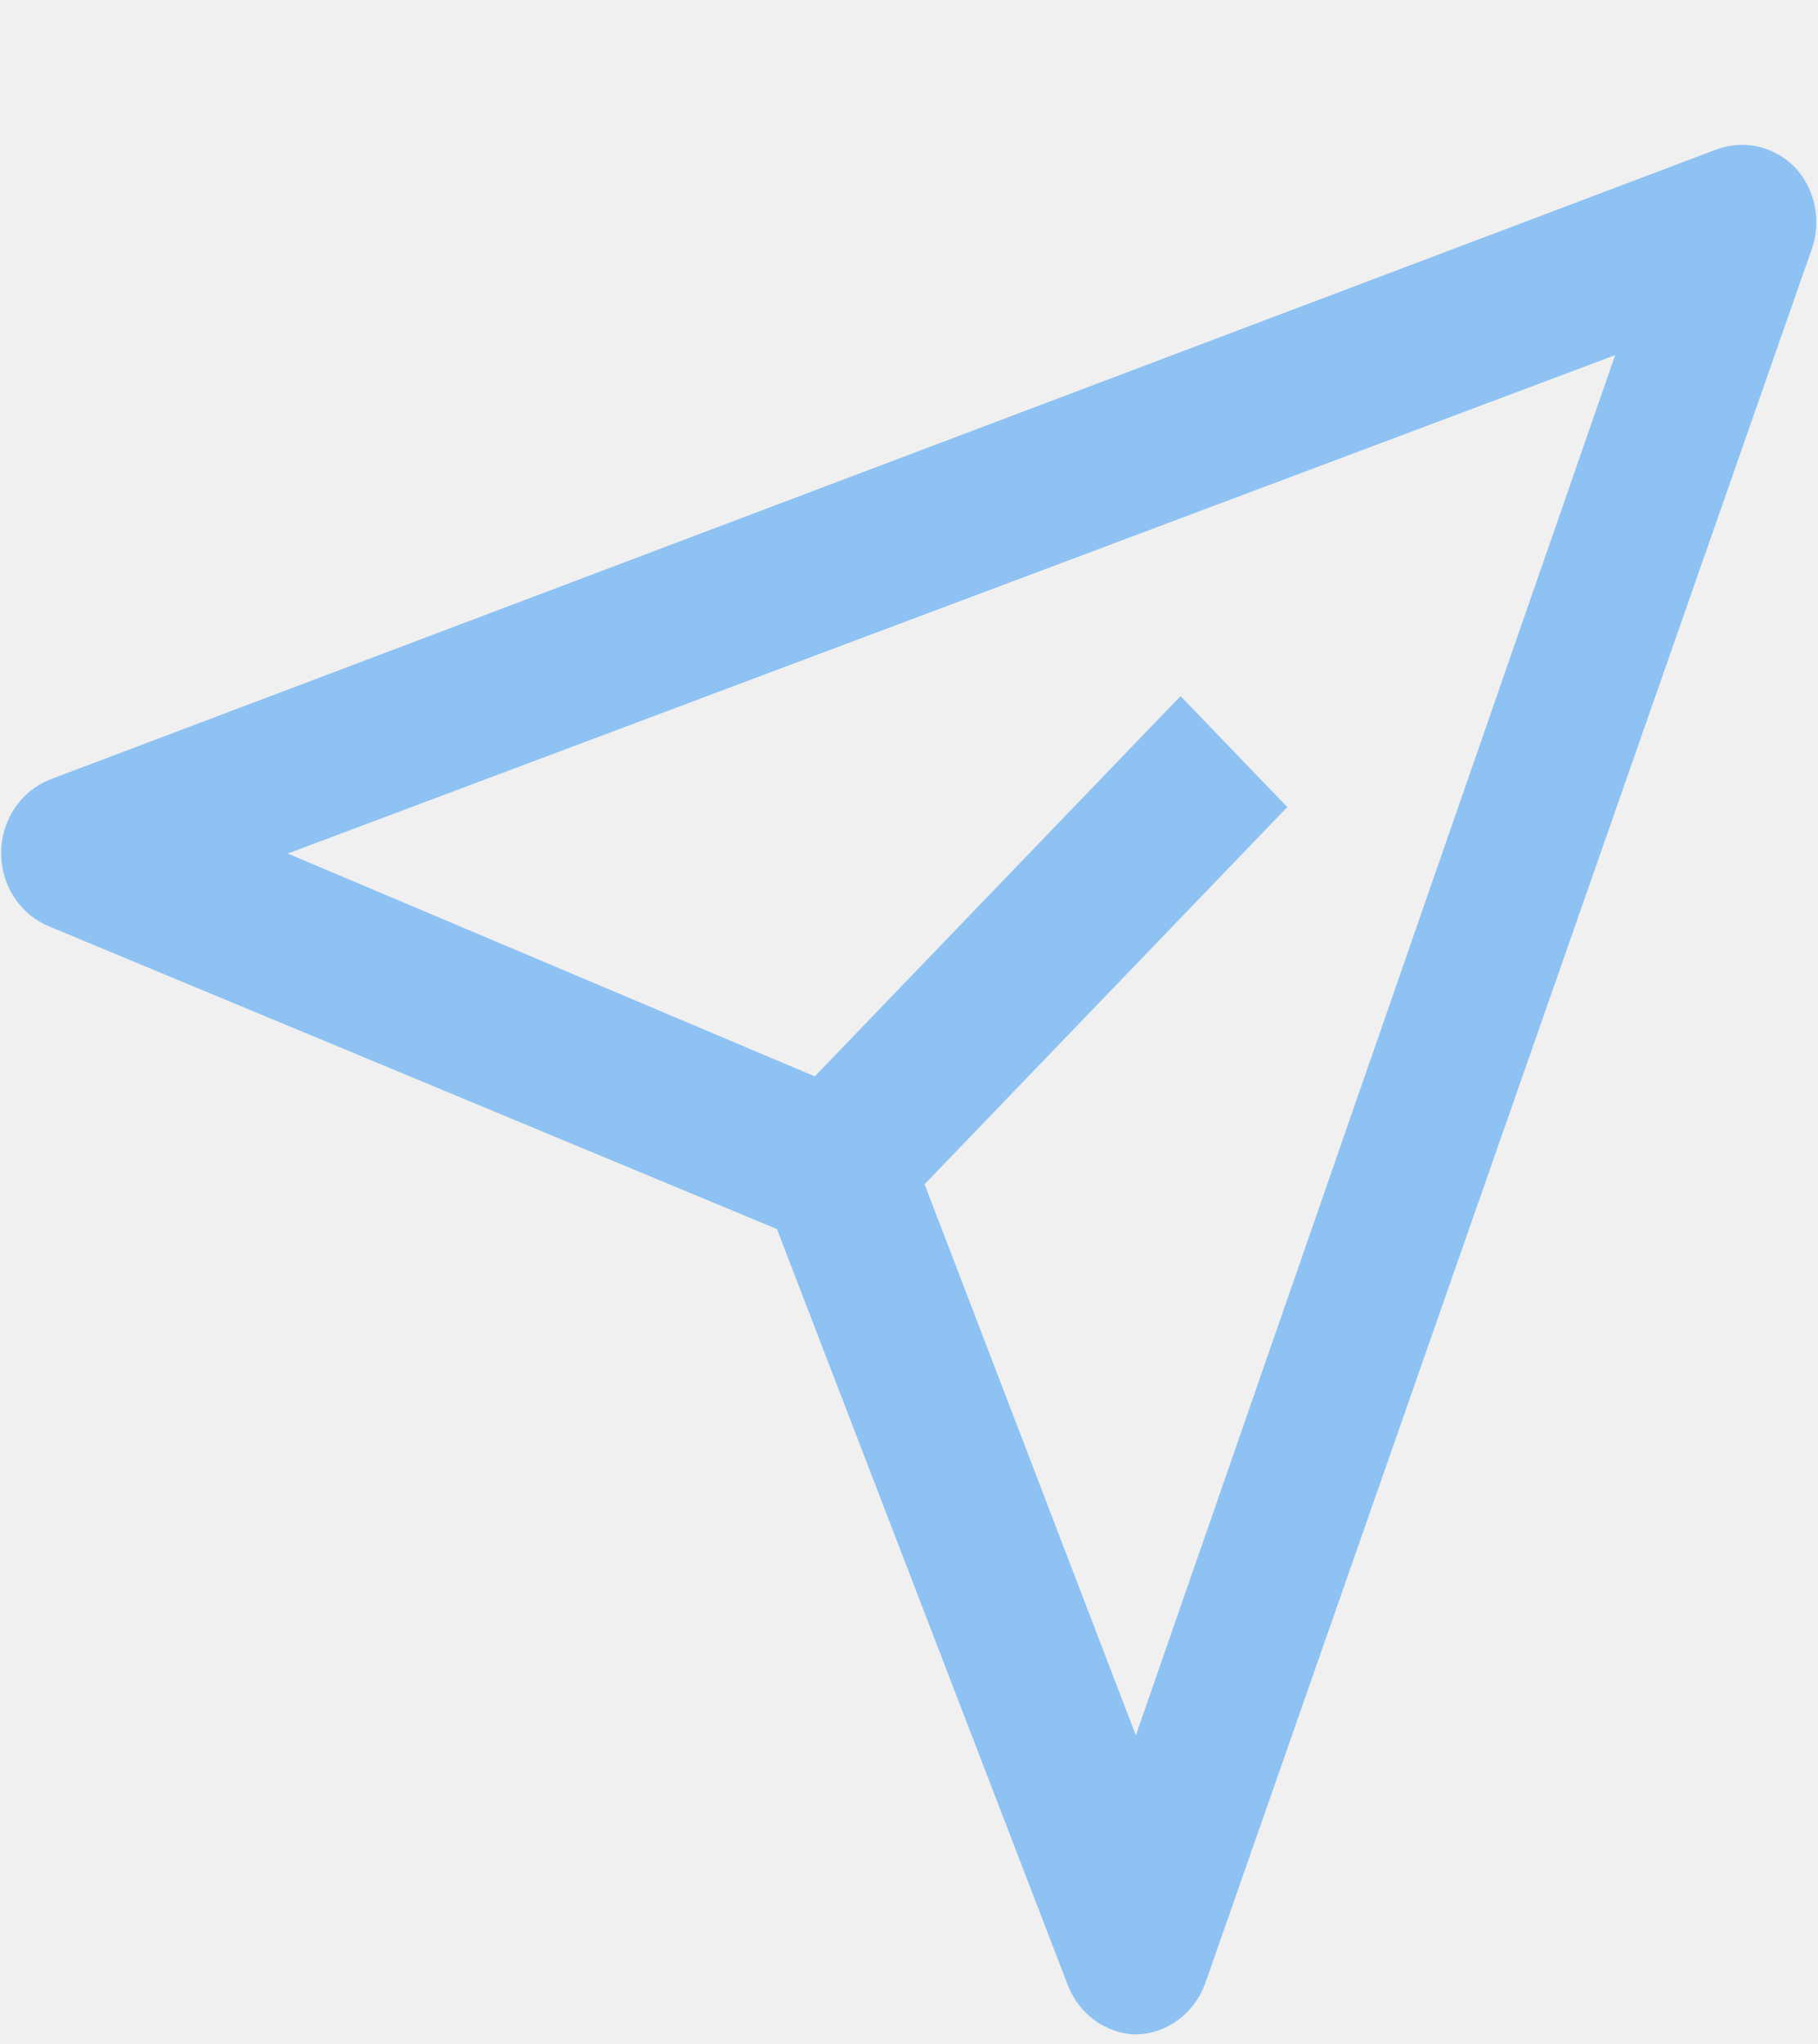
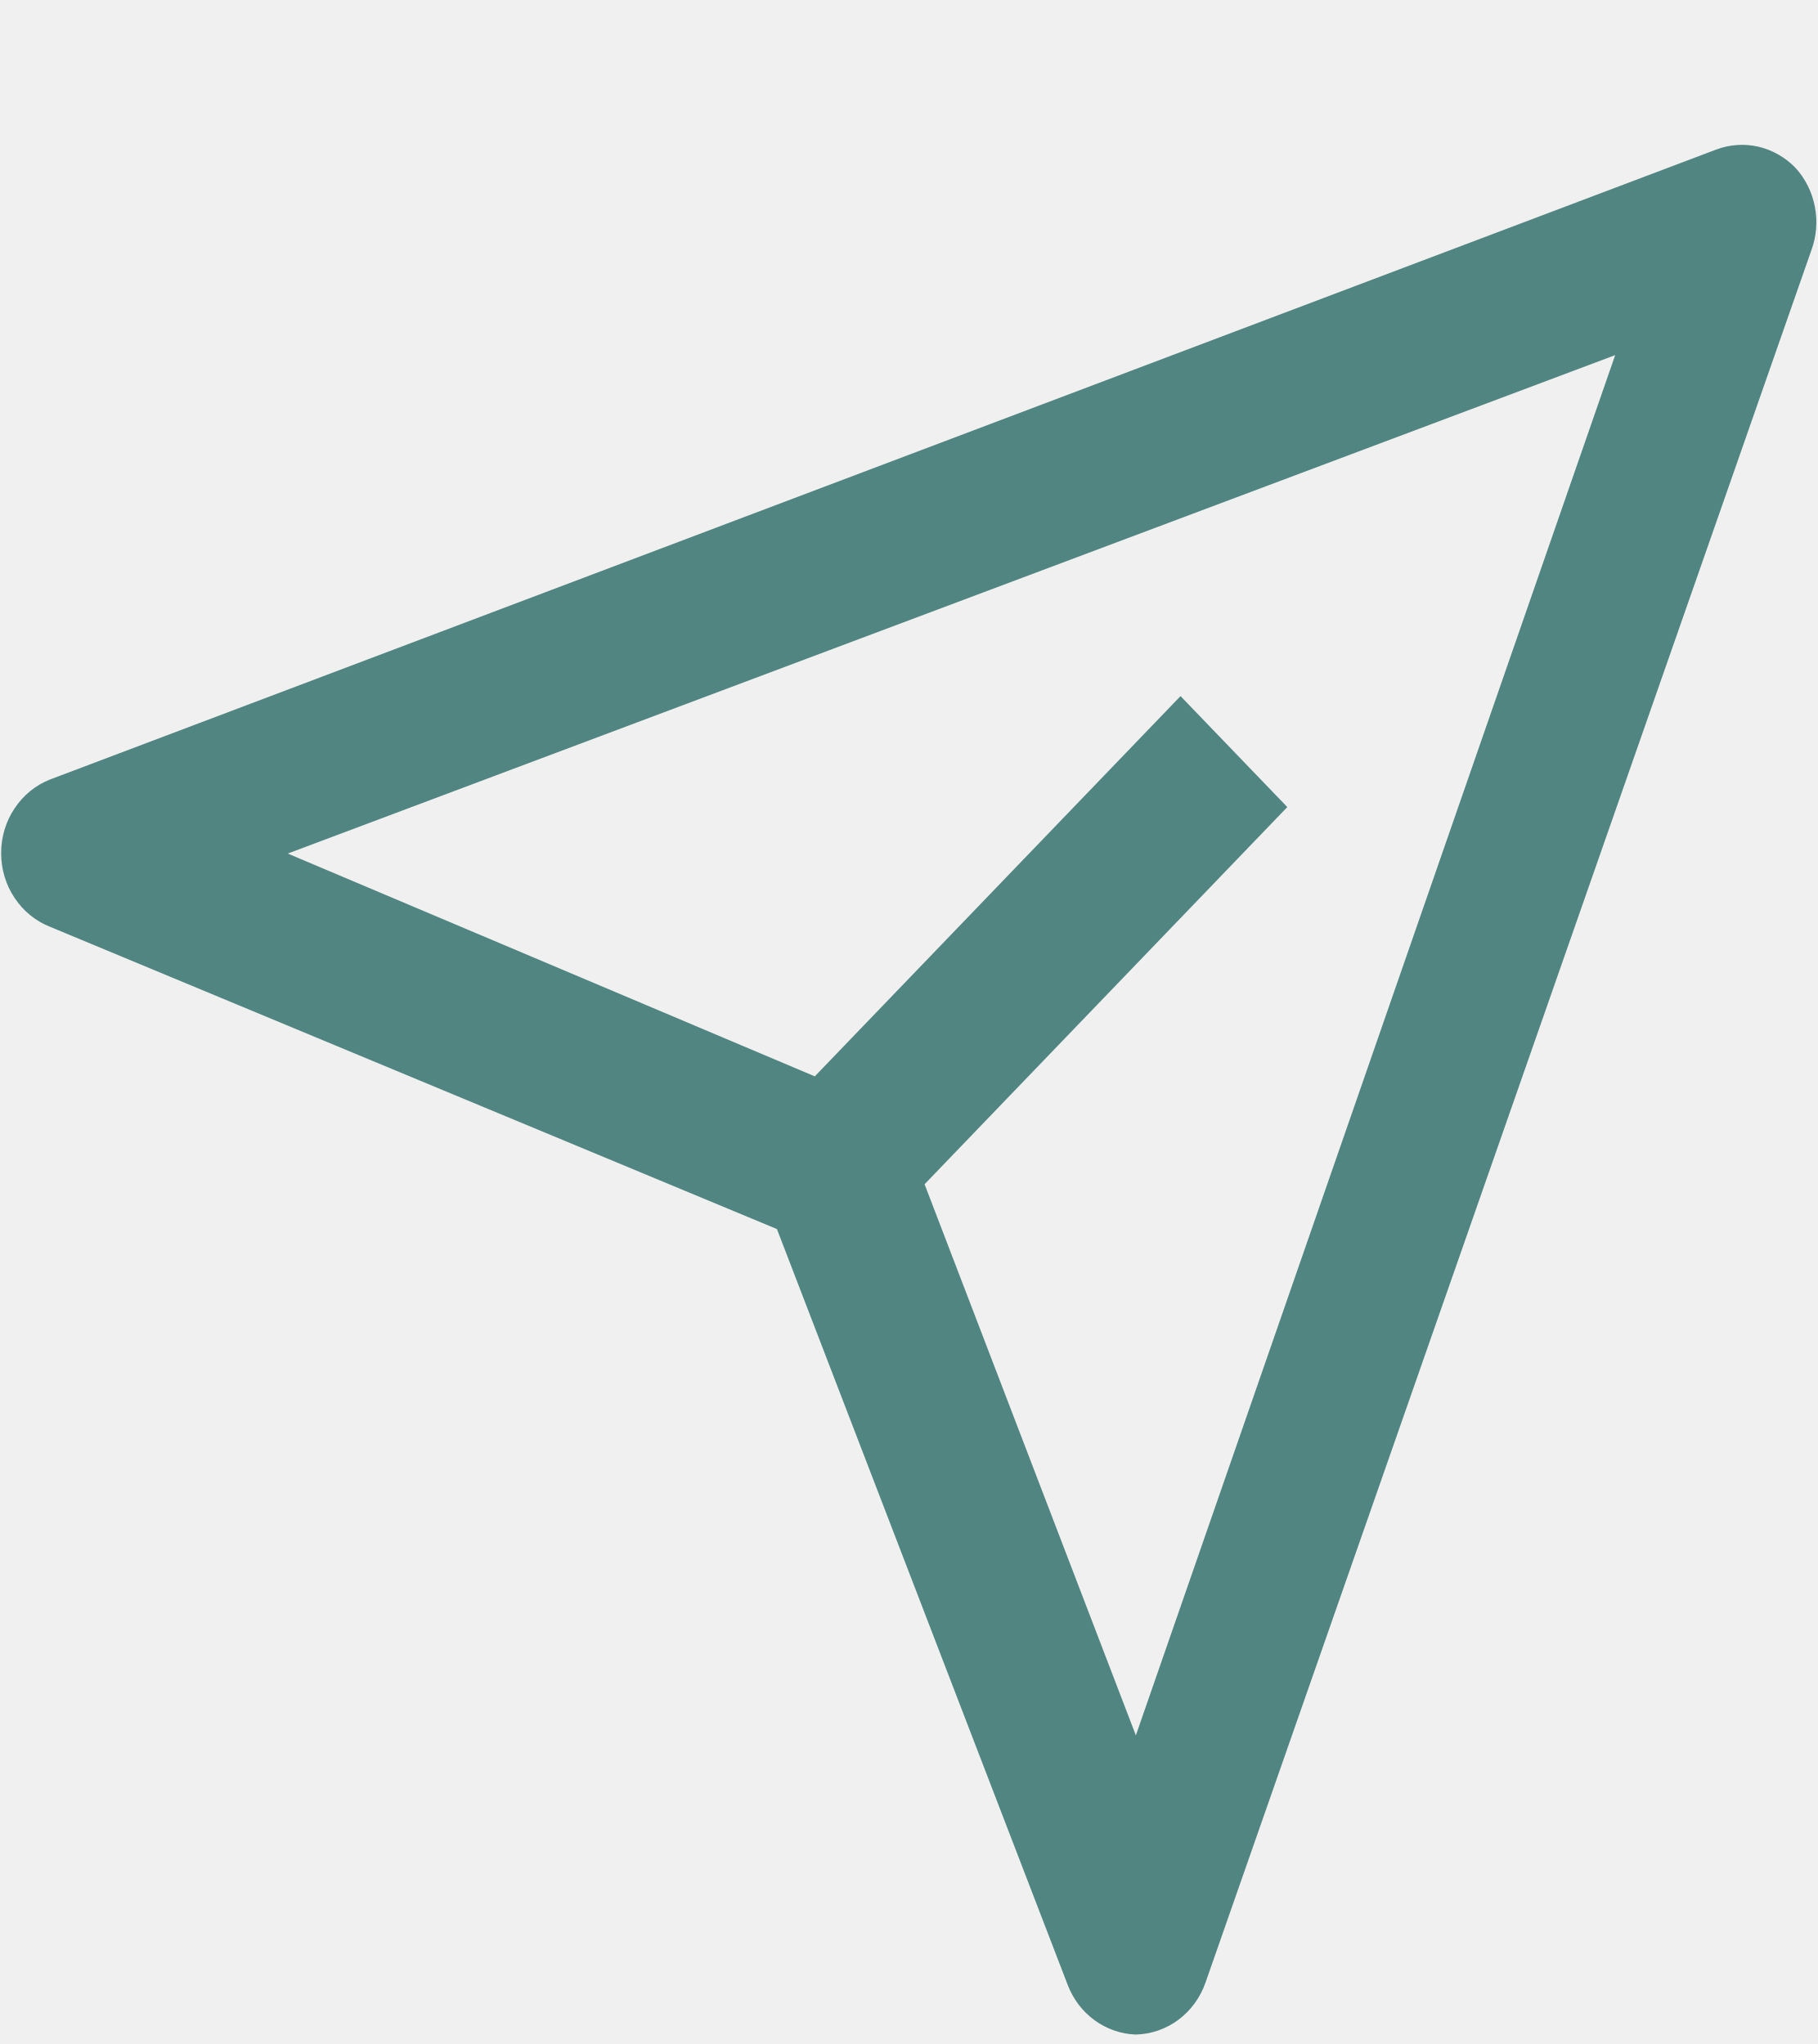
- <svg xmlns="http://www.w3.org/2000/svg" width="24" height="27" viewBox="0 0 24 27" fill="none">
+ <svg xmlns="http://www.w3.org/2000/svg" width="24" height="27" viewBox="0 0 24 27" fill="rgba(81, 133, 129, 1)">
  <g clip-path="url(#clip0)">
-     <path d="M23.71 2.216C23.575 2.077 23.404 1.98 23.218 1.937C23.032 1.895 22.839 1.909 22.66 1.977L0.66 10.297C0.47 10.372 0.307 10.505 0.192 10.679C0.076 10.852 0.015 11.058 0.015 11.269C0.015 11.48 0.076 11.687 0.192 11.86C0.307 12.034 0.47 12.167 0.66 12.242L10.26 16.235L14.1 26.219C14.172 26.408 14.296 26.571 14.456 26.687C14.616 26.803 14.805 26.869 15 26.875C15.202 26.87 15.398 26.802 15.562 26.68C15.727 26.557 15.851 26.386 15.92 26.188L23.92 3.308C23.988 3.124 24.005 2.924 23.967 2.731C23.93 2.537 23.841 2.359 23.71 2.216ZM15 22.923L12.21 15.643L17 10.661L15.59 9.195L10.76 14.218L3.8 11.275L21.33 4.691L15 22.923Z" fill="#8EC2F2" />
+     <path d="M23.71 2.216C23.575 2.077 23.404 1.98 23.218 1.937C23.032 1.895 22.839 1.909 22.66 1.977L0.66 10.297C0.47 10.372 0.307 10.505 0.192 10.679C0.076 10.852 0.015 11.058 0.015 11.269C0.015 11.48 0.076 11.687 0.192 11.86C0.307 12.034 0.47 12.167 0.66 12.242L10.26 16.235L14.1 26.219C14.172 26.408 14.296 26.571 14.456 26.687C14.616 26.803 14.805 26.869 15 26.875C15.202 26.87 15.398 26.802 15.562 26.68C15.727 26.557 15.851 26.386 15.92 26.188L23.92 3.308C23.988 3.124 24.005 2.924 23.967 2.731C23.93 2.537 23.841 2.359 23.71 2.216ZM15 22.923L12.21 15.643L17 10.661L15.59 9.195L10.76 14.218L3.8 11.275L21.33 4.691L15 22.923Z" fill="rgba(81, 133, 129, 1)" />
  </g>
  <defs>
    <clipPath id="clip0">
      <rect width="24" height="26" fill="white" transform="translate(0 0.874634)" />
    </clipPath>
  </defs>
</svg>
